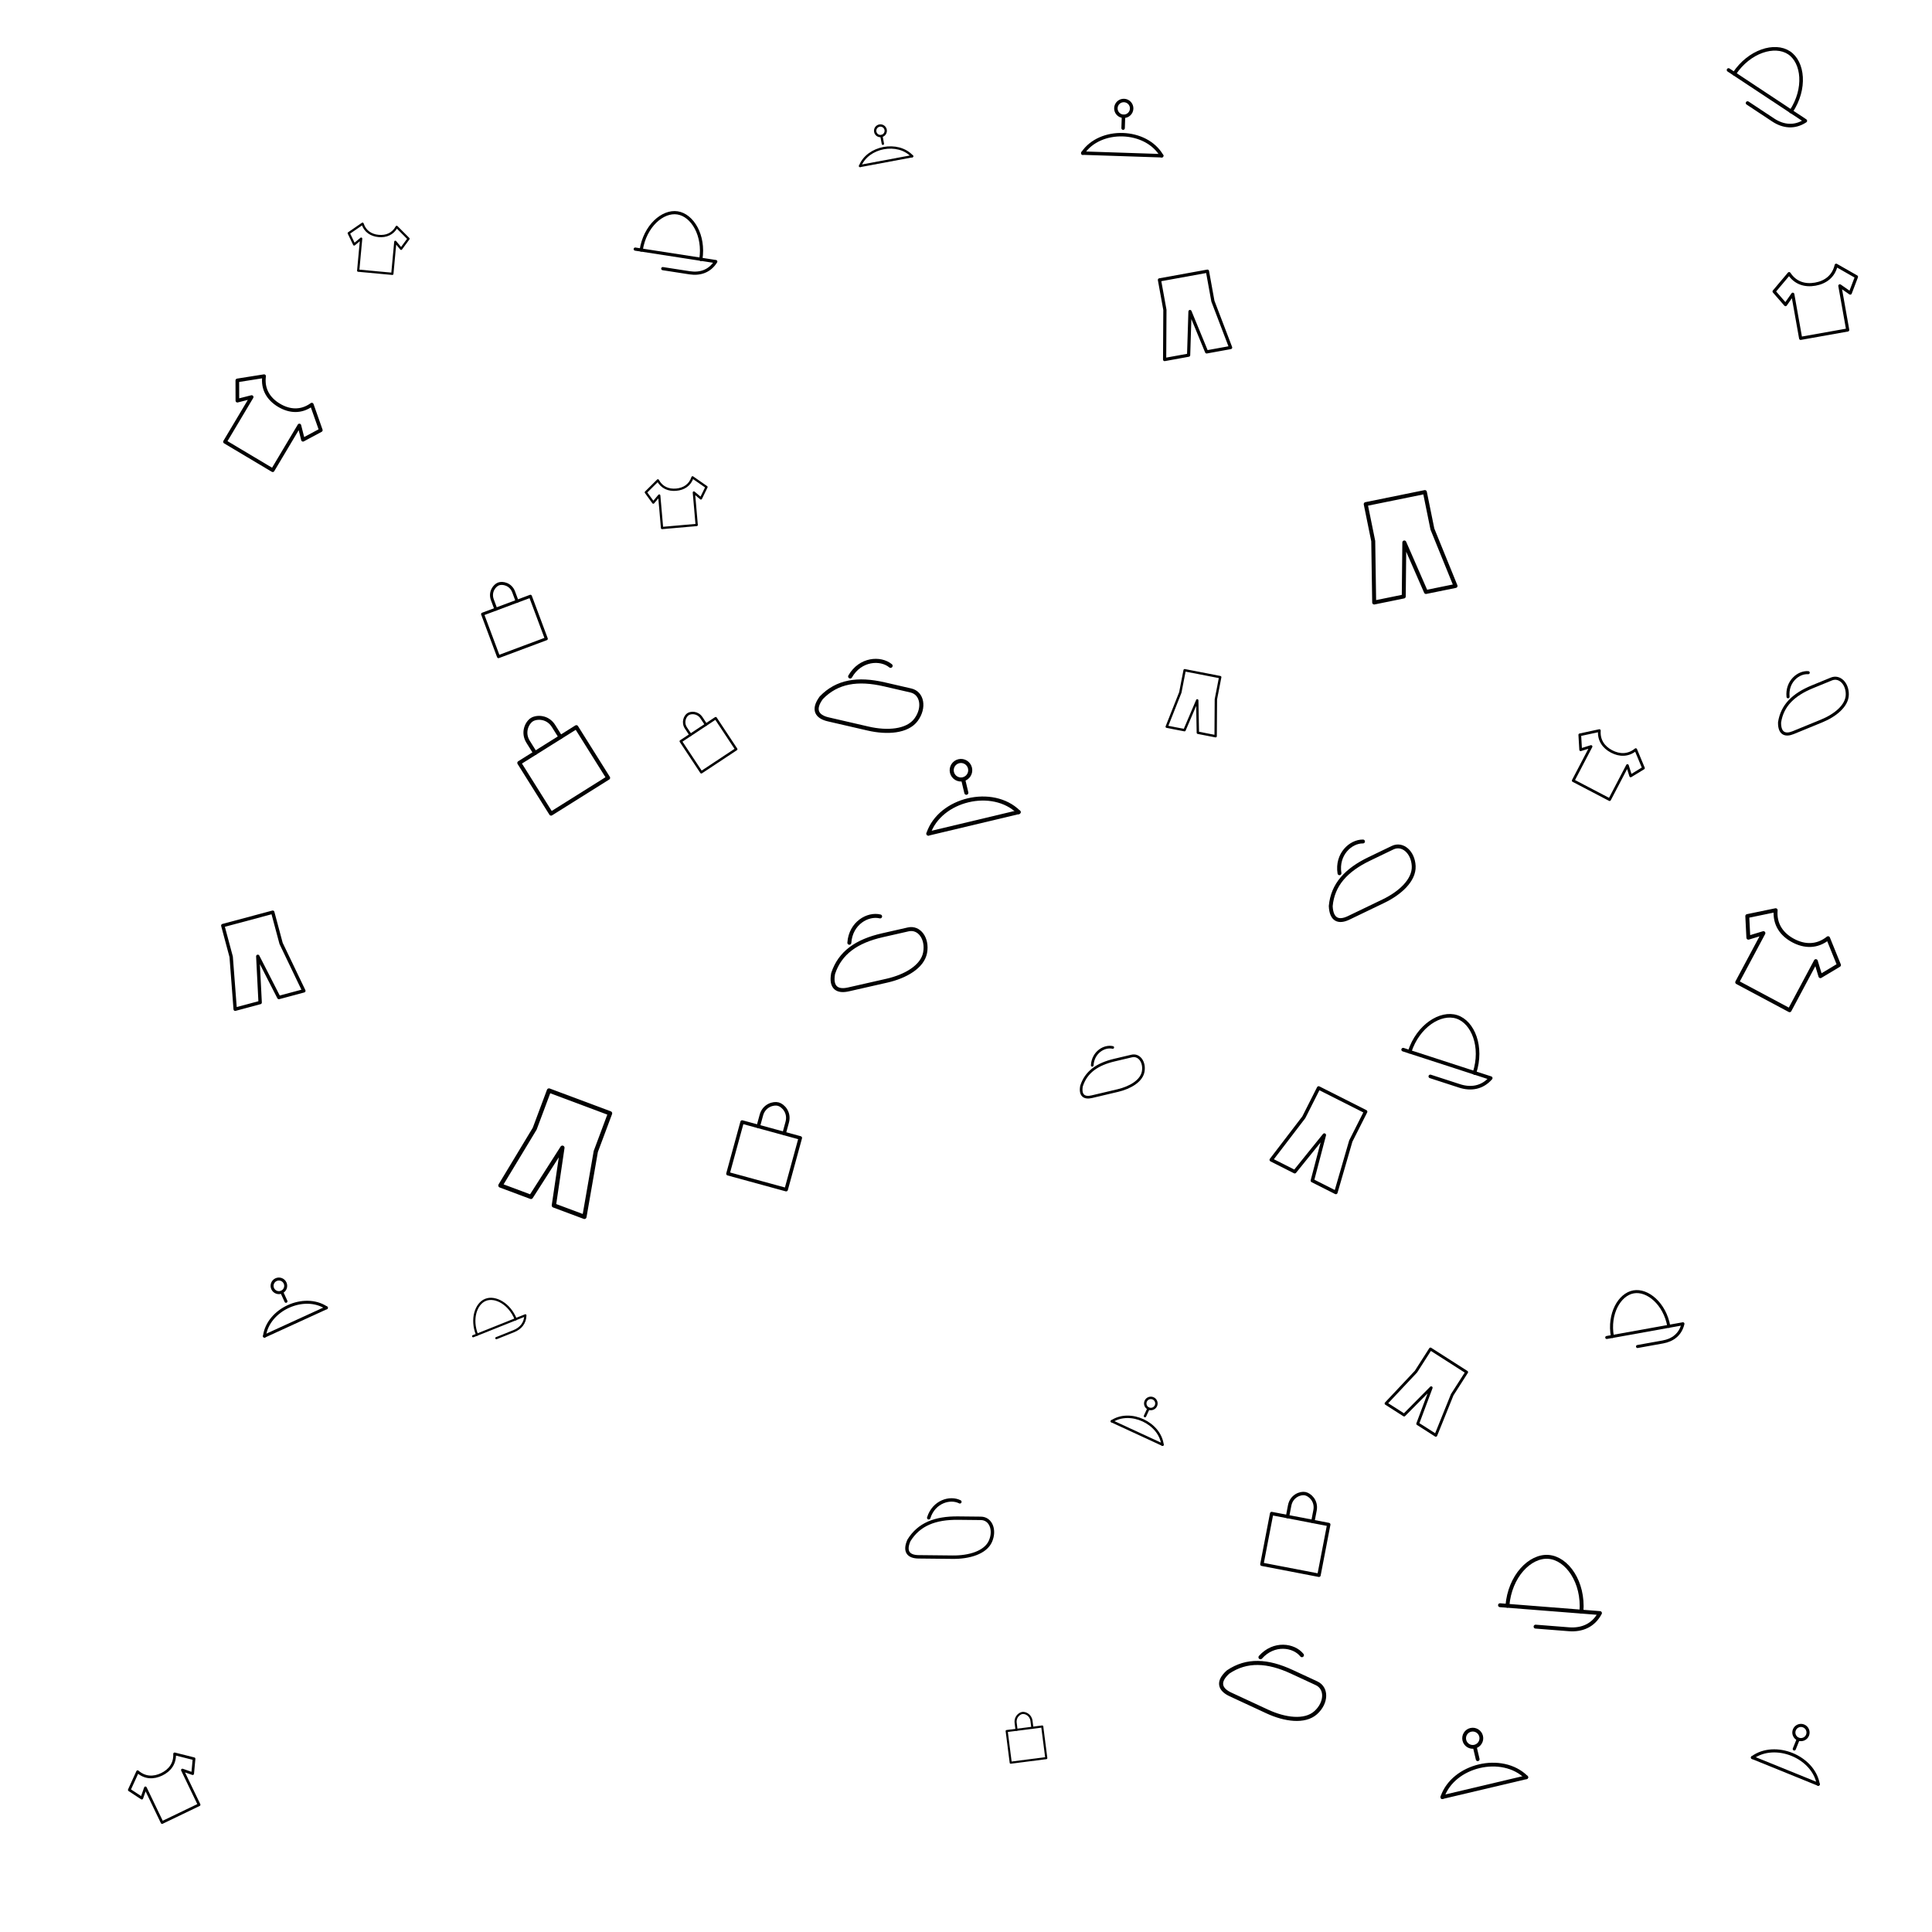
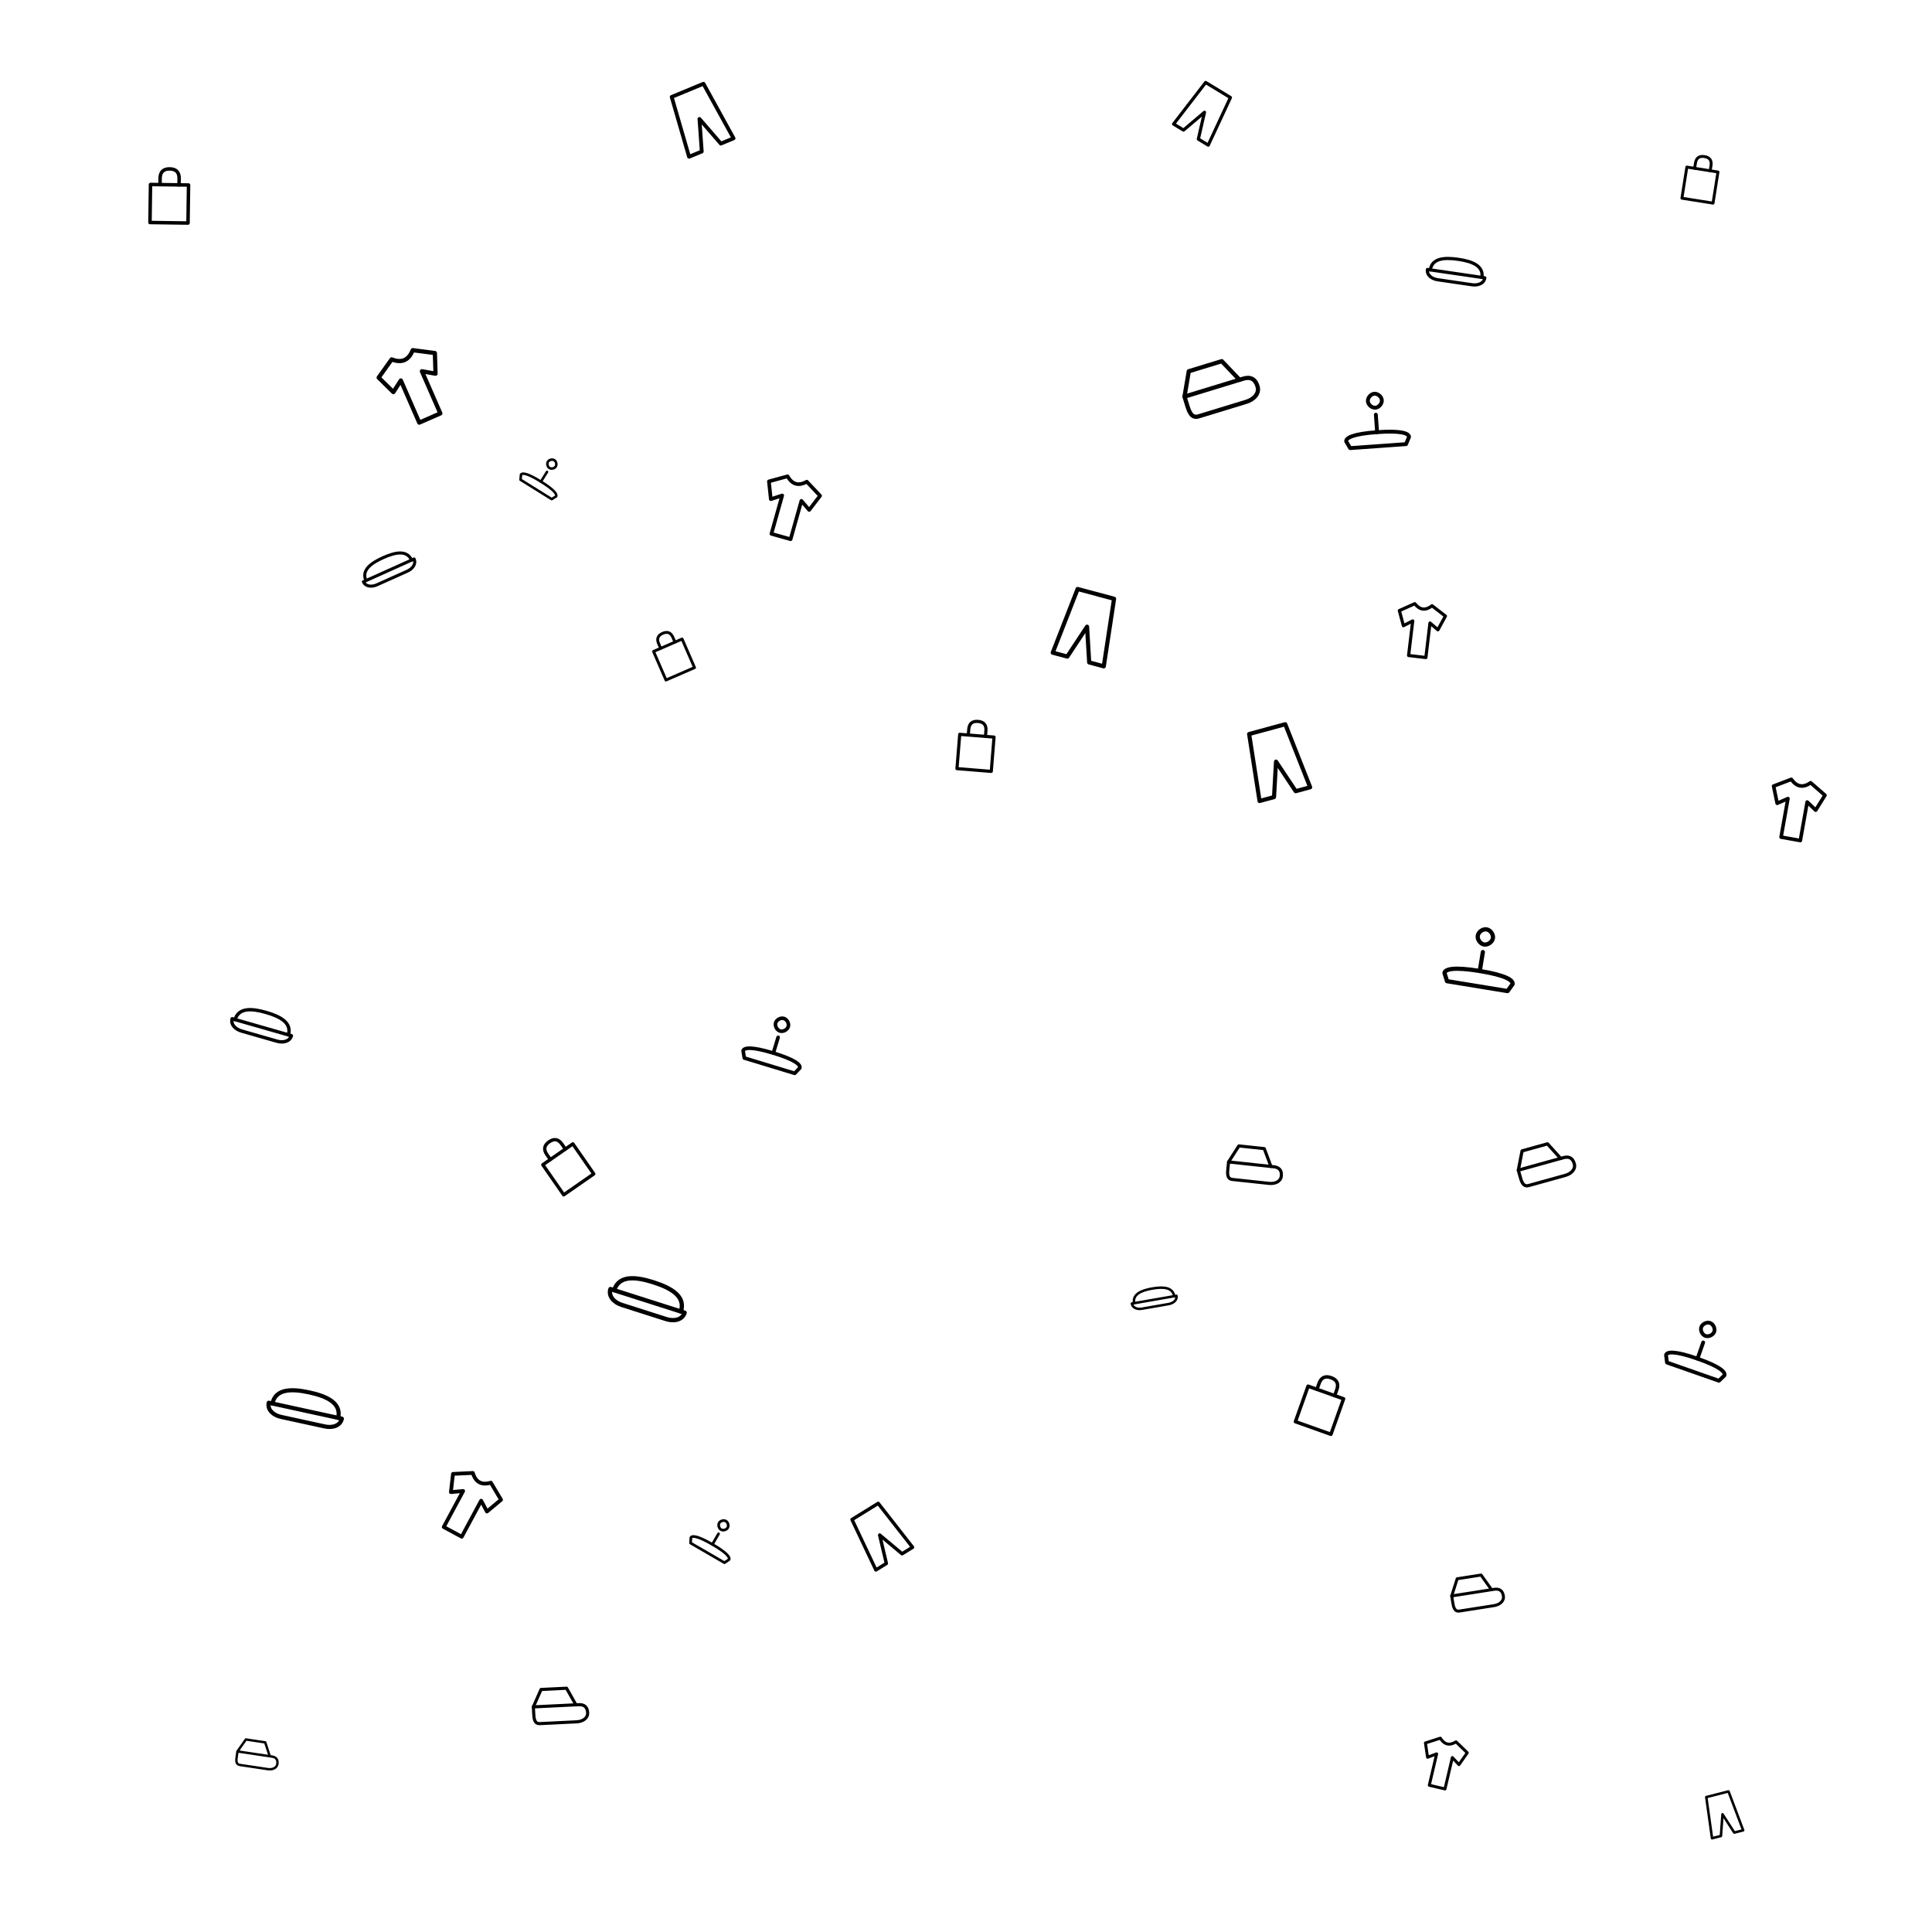
<svg xmlns="http://www.w3.org/2000/svg" width="640" height="640" viewBox="0 0 640 640" fill="none">
-   <g stroke="#000" stroke-width="1.05" stroke-linecap="round" stroke-linejoin="round" fill="none">
-     <g transform="translate(96.3 434.5) rotate(-24.6) scale(0.94)">
-       <circle cx="0" cy="-10" r="2.4" />
-       <path d="M0 -7.5 V-4" />
-       <path d="M-12 4 C-7 -4 7 -4 12 4" />
-       <path d="M-12 4 H12" />
+   <defs>
+     <g id="tshirt" stroke="#000" fill="none" stroke-width="1.1" stroke-linecap="round" stroke-linejoin="round">
+       <path d="M9 3 L4 6 L6 11 L9 9 V21 H15 V9 L18 11 L20 6 L15 3 C13 5 11 5 9 3 Z" />
    </g>
-     <g transform="translate(591.1 317.0) rotate(28.1) scale(1.23)">
-       <path d="M-8 -10 L-14 -5 L-11 0 L-8 -3 V12 H8 V-3 L11 0 L14 -5 L8 -10 C6.5 -6.5 3.5 -5 0 -5 C-3.5 -5 -6.5 -6.5 -8 -10 Z" />
+     <g id="hanger" stroke="#000" fill="none" stroke-width="1.1" stroke-linecap="round" stroke-linejoin="round">
+       <path d="M12 6 C11 6 10 5 10 4 C10 3 11 2 12 2 C13 2 14 3 14 4 C14 5 13 6 12 6 Z" />
+       <path d="M3 15 C3 14 5 13 12 13 C19 13 21 14 21 15 L20 17 H4 Z" />
+       <path d="M12 13 V8" />
    </g>
-     <g transform="translate(512.0 528.0) rotate(4.5) scale(1.23)">
-       <path d="M-12 4 H10" />
-       <path d="M-10 4 C-10 -4 -5 -10 0 -10 C5 -10 10 -4 10 4" />
-       <path d="M10 4 H15 C13.5 7.5 10.5 9 7 9 H-2" />
+     <g id="pants" stroke="#000" fill="none" stroke-width="1.1" stroke-linecap="round" stroke-linejoin="round">
+       <path d="M7 3 H17 L19 21 H15 L12 12 L9 21 H5 Z" />
    </g>
-     <g transform="translate(293.0 50.5) rotate(-10.6) scale(0.73)">
-       <circle cx="0" cy="-10" r="2.4" />
-       <path d="M0 -7.5 V-4" />
-       <path d="M-12 4 C-7 -4 7 -4 12 4" />
-       <path d="M-12 4 H12" />
+     <g id="shoe" stroke="#000" fill="none" stroke-width="1.1" stroke-linecap="round" stroke-linejoin="round">
+       <path d="M3 15 H19 C21 15 22 16 22 18 C22 20 20 21 18 21 H5 C3 21 3 19 3 17 Z" />
+       <path d="M3 15 L6 9 H15 L18 15" />
    </g>
-     <g transform="translate(490.6 587.4) rotate(-13.3) scale(1.19)">
-       <circle cx="0" cy="-10" r="2.4" />
-       <path d="M0 -7.5 V-4" />
-       <path d="M-12 4 C-7 -4 7 -4 12 4" />
-       <path d="M-12 4 H12" />
+     <g id="bag" stroke="#000" fill="none" stroke-width="1.1" stroke-linecap="round" stroke-linejoin="round">
+       <path d="M6 8 H18 V20 H6 Z" />
+       <path d="M9 8 V6 C9 4 10 3 12 3 C14 3 15 4 15 6 V8" />
    </g>
-     <g transform="translate(396.6 232.0) rotate(11.0) scale(0.75)">
-       <path d="M-8 -12 H8 V-2 L11 14 H3 L0 0 L-3 14 H-11 L-8 -2 Z" />
+     <g id="cap" stroke="#000" fill="none" stroke-width="1.1" stroke-linecap="round" stroke-linejoin="round">
+       <path d="M3 13 C3 9 7 8 12 8 C17 8 21 9 21 13" />
+       <path d="M2 13 H22 C22 15 20 16 18 16 H6 C4 16 2 15 2 13 Z" />
    </g>
-     <g transform="translate(474.1 459.7) rotate(32.6) scale(0.89)">
-       <path d="M-8 -12 H8 V-2 L11 14 H3 L0 0 L-3 14 H-11 L-8 -2 Z" />
-     </g>
-     <g transform="translate(224.3 165.8) rotate(-5.0) scale(0.72)">
-       <path d="M-8 -10 L-14 -5 L-11 0 L-8 -3 V12 H8 V-3 L11 0 L14 -5 L8 -10 C6.5 -6.5 3.5 -5 0 -5 C-3.5 -5 -6.5 -6.5 -8 -10 Z" />
-     </g>
-     <g transform="translate(542.8 437.3) rotate(-10.2) scale(0.95)">
-       <path d="M-12 4 H10" />
-       <path d="M-10 4 C-10 -4 -5 -10 0 -10 C5 -10 10 -4 10 4" />
-       <path d="M10 4 H15 C13.5 7.5 10.5 9 7 9 H-2" />
-     </g>
-     <g transform="translate(233.0 244.3) rotate(-33.5) scale(0.77)">
-       <path d="M-9 -4 H9 V12 H-9 Z" />
-       <path d="M-4 -4 V-7.5 C-4 -10.5 -1.5 -12 0 -12 C1.5 -12 4 -10.5 4 -7.5 V-4" />
-     </g>
-     <g transform="translate(422.9 555.7) rotate(24.9) scale(1.28)">
-       <path d="M-12 4 C-9 -1 -4 -3 3 -3 H10 C13 -3 14.5 0.5 13 4 C11.5 7.5 6.5 9 1.5 9 H-9 C-12 9 -13.5 7.5 -12 4 Z" />
-       <path d="M-6 -3 C-4.5 -8 0.5 -9.5 3.5 -8" />
-     </g>
-     <g transform="translate(479.1 347.6) rotate(18.0) scale(1.13)">
-       <path d="M-12 4 H10" />
-       <path d="M-10 4 C-10 -4 -5 -10 0 -10 C5 -10 10 -4 10 4" />
-       <path d="M10 4 H15 C13.5 7.5 10.5 9 7 9 H-2" />
-     </g>
-     <g transform="translate(289.5 314.3) rotate(-12.8) scale(1.25)">
-       <path d="M-12 4 C-9 -1 -4 -3 3 -3 H10 C13 -3 14.5 0.5 13 4 C11.5 7.5 6.5 9 1.5 9 H-9 C-12 9 -13.5 7.5 -12 4 Z" />
-       <path d="M-6 -3 C-4.5 -8 0.5 -9.5 3.5 -8" />
-     </g>
-     <g transform="translate(288.3 229.6) rotate(13.0) scale(1.29)">
-       <path d="M-12 4 C-9 -1 -4 -3 3 -3 H10 C13 -3 14.5 0.5 13 4 C11.5 7.5 6.5 9 1.5 9 H-9 C-12 9 -13.5 7.5 -12 4 Z" />
-       <path d="M-6 -3 C-4.5 -8 0.5 -9.5 3.5 -8" />
-     </g>
-     <g transform="translate(531.9 252.7) rotate(27.6) scale(0.85)">
-       <path d="M-8 -10 L-14 -5 L-11 0 L-8 -3 V12 H8 V-3 L11 0 L14 -5 L8 -10 C6.5 -6.5 3.5 -5 0 -5 C-3.5 -5 -6.5 -6.5 -8 -10 Z" />
-     </g>
-     <g transform="translate(465.2 179.7) rotate(-11.5) scale(1.25)">
-       <path d="M-8 -12 H8 V-2 L11 14 H3 L0 0 L-3 14 H-11 L-8 -2 Z" />
-     </g>
-     <g transform="translate(321.3 267.6) rotate(-13.4) scale(1.28)">
-       <circle cx="0" cy="-10" r="2.4" />
-       <path d="M0 -7.5 V-4" />
-       <path d="M-12 4 C-7 -4 7 -4 12 4" />
-       <path d="M-12 4 H12" />
-     </g>
-     <g transform="translate(429.9 507.4) rotate(10.9) scale(1.07)">
-       <path d="M-9 -4 H9 V12 H-9 Z" />
-       <path d="M-4 -4 V-7.5 C-4 -10.5 -1.5 -12 0 -12 C1.5 -12 4 -10.5 4 -7.5 V-4" />
-     </g>
-     <g transform="translate(55.4 591.6) rotate(-25.7) scale(0.85)">
-       <path d="M-8 -10 L-14 -5 L-11 0 L-8 -3 V12 H8 V-3 L11 0 L14 -5 L8 -10 C6.5 -6.5 3.5 -5 0 -5 C-3.5 -5 -6.5 -6.5 -8 -10 Z" />
-     </g>
-     <g transform="translate(222.9 80.4) rotate(8.8) scale(1.00)">
-       <path d="M-12 4 H10" />
-       <path d="M-10 4 C-10 -4 -5 -10 0 -10 C5 -10 10 -4 10 4" />
-       <path d="M10 4 H15 C13.5 7.5 10.5 9 7 9 H-2" />
-     </g>
-     <g transform="translate(186.3 380.2) rotate(20.5) scale(1.35)">
-       <path d="M-8 -12 H8 V-2 L11 14 H3 L0 0 L-3 14 H-11 L-8 -2 Z" />
-     </g>
-     <g transform="translate(602.2 99.0) rotate(-10.1) scale(0.99)">
-       <path d="M-8 -10 L-14 -5 L-11 0 L-8 -3 V12 H8 V-3 L11 0 L14 -5 L8 -10 C6.5 -6.5 3.5 -5 0 -5 C-3.5 -5 -6.5 -6.5 -8 -10 Z" />
-     </g>
-     <g transform="translate(184.1 251.0) rotate(-32.1) scale(1.24)">
-       <path d="M-9 -4 H9 V12 H-9 Z" />
-       <path d="M-4 -4 V-7.5 C-4 -10.5 -1.5 -12 0 -12 C1.5 -12 4 -10.5 4 -7.5 V-4" />
-     </g>
-     <g transform="translate(169.1 204.0) rotate(-20.5) scale(0.94)">
-       <path d="M-9 -4 H9 V12 H-9 Z" />
-       <path d="M-4 -4 V-7.5 C-4 -10.5 -1.5 -12 0 -12 C1.5 -12 4 -10.5 4 -7.5 V-4" />
-     </g>
-     <g transform="translate(89.5 139.2) rotate(30.8) scale(1.15)">
-       <path d="M-8 -10 L-14 -5 L-11 0 L-8 -3 V12 H8 V-3 L11 0 L14 -5 L8 -10 C6.5 -6.5 3.5 -5 0 -5 C-3.5 -5 -6.5 -6.5 -8 -10 Z" />
-     </g>
-     <g transform="translate(438.7 376.0) rotate(26.8) scale(1.09)">
-       <path d="M-8 -12 H8 V-2 L11 14 H3 L0 0 L-3 14 H-11 L-8 -2 Z" />
-     </g>
-     <g transform="translate(85.4 316.8) rotate(-15.0) scale(1.07)">
-       <path d="M-8 -12 H8 V-2 L11 14 H3 L0 0 L-3 14 H-11 L-8 -2 Z" />
-     </g>
-     <g transform="translate(378.0 471.9) rotate(24.8) scale(0.77)">
-       <circle cx="0" cy="-10" r="2.4" />
-       <path d="M0 -7.5 V-4" />
-       <path d="M-12 4 C-7 -4 7 -4 12 4" />
-       <path d="M-12 4 H12" />
-     </g>
-     <g transform="translate(598.8 231.3) rotate(-22.3) scale(0.97)">
-       <path d="M-12 4 C-9 -1 -4 -3 3 -3 H10 C13 -3 14.5 0.5 13 4 C11.5 7.5 6.5 9 1.5 9 H-9 C-12 9 -13.5 7.5 -12 4 Z" />
-       <path d="M-6 -3 C-4.5 -8 0.5 -9.5 3.5 -8" />
-     </g>
-     <g transform="translate(339.7 575.3) rotate(-7.3) scale(0.66)">
-       <path d="M-9 -4 H9 V12 H-9 Z" />
-       <path d="M-4 -4 V-7.5 C-4 -10.5 -1.5 -12 0 -12 C1.5 -12 4 -10.5 4 -7.5 V-4" />
-     </g>
-     <g transform="translate(592.9 583.0) rotate(22.1) scale(0.98)">
-       <circle cx="0" cy="-10" r="2.4" />
-       <path d="M0 -7.5 V-4" />
-       <path d="M-12 4 C-7 -4 7 -4 12 4" />
-       <path d="M-12 4 H12" />
-     </g>
-     <g transform="translate(451.9 289.4) rotate(-25.7) scale(1.22)">
-       <path d="M-12 4 C-9 -1 -4 -3 3 -3 H10 C13 -3 14.5 0.5 13 4 C11.5 7.5 6.5 9 1.5 9 H-9 C-12 9 -13.5 7.5 -12 4 Z" />
-       <path d="M-6 -3 C-4.5 -8 0.5 -9.5 3.5 -8" />
-     </g>
-     <g transform="translate(314.1 506.1) rotate(0.6) scale(1.08)">
-       <path d="M-12 4 C-9 -1 -4 -3 3 -3 H10 C13 -3 14.5 0.5 13 4 C11.5 7.5 6.5 9 1.5 9 H-9 C-12 9 -13.5 7.5 -12 4 Z" />
-       <path d="M-6 -3 C-4.5 -8 0.5 -9.5 3.5 -8" />
-     </g>
-     <g transform="translate(586.4 26.9) rotate(33.5) scale(1.13)">
-       <path d="M-12 4 H10" />
-       <path d="M-10 4 C-10 -4 -5 -10 0 -10 C5 -10 10 -4 10 4" />
-       <path d="M10 4 H15 C13.5 7.5 10.5 9 7 9 H-2" />
-     </g>
-     <g transform="translate(394.2 103.2) rotate(-10.3) scale(1.01)">
-       <path d="M-8 -12 H8 V-2 L11 14 H3 L0 0 L-3 14 H-11 L-8 -2 Z" />
-     </g>
-     <g transform="translate(371.9 46.8) rotate(1.9) scale(1.09)">
-       <circle cx="0" cy="-10" r="2.4" />
-       <path d="M0 -7.5 V-4" />
-       <path d="M-12 4 C-7 -4 7 -4 12 4" />
-       <path d="M-12 4 H12" />
-     </g>
-     <g transform="translate(163.4 437.0) rotate(-21.8) scale(0.69)">
-       <path d="M-12 4 H10" />
-       <path d="M-10 4 C-10 -4 -5 -10 0 -10 C5 -10 10 -4 10 4" />
-       <path d="M10 4 H15 C13.5 7.5 10.5 9 7 9 H-2" />
-     </g>
-     <g transform="translate(254.3 378.6) rotate(15.3) scale(1.11)">
-       <path d="M-9 -4 H9 V12 H-9 Z" />
-       <path d="M-4 -4 V-7.5 C-4 -10.5 -1.5 -12 0 -12 C1.5 -12 4 -10.5 4 -7.5 V-4" />
-     </g>
-     <g transform="translate(367.3 354.2) rotate(-13.3) scale(0.84)">
-       <path d="M-12 4 C-9 -1 -4 -3 3 -3 H10 C13 -3 14.5 0.5 13 4 C11.5 7.5 6.5 9 1.5 9 H-9 C-12 9 -13.5 7.5 -12 4 Z" />
-       <path d="M-6 -3 C-4.5 -8 0.5 -9.5 3.5 -8" />
-     </g>
-     <g transform="translate(125.1 81.7) rotate(5.3) scale(0.71)">
-       <path d="M-8 -10 L-14 -5 L-11 0 L-8 -3 V12 H8 V-3 L11 0 L14 -5 L8 -10 C6.5 -6.5 3.5 -5 0 -5 C-3.5 -5 -6.5 -6.5 -8 -10 Z" />
-     </g>
-   </g>
+   </defs>
+   <use href="#bag" transform="translate(437.8 465.2) rotate(19.6) scale(1.04) translate(-12 -12)" />
+   <use href="#pants" transform="translate(291.4 508.5) rotate(-31.7) scale(1.02) translate(-12 -12)" />
+   <use href="#pants" transform="translate(422.7 252.3) rotate(-15.2) scale(1.24) translate(-12 -12)" />
+   <use href="#hanger" transform="translate(490.4 320.4) rotate(9.3) scale(1.27) translate(-12 -12)" />
+   <use href="#cap" transform="translate(87.0 339.3) rotate(16.0) scale(1.02) translate(-12 -12)" />
+   <use href="#bag" transform="translate(187.1 385.7) rotate(-34.8) scale(1.01) translate(-12 -12)" />
+   <use href="#shoe" transform="translate(402.2 124.4) rotate(-17.0) scale(1.27) translate(-12 -12)" />
+   <use href="#shoe" transform="translate(185.0 562.2) rotate(-2.8) scale(0.94) translate(-12 -12)" />
+   <use href="#bag" transform="translate(323.3 247.5) rotate(4.6) scale(0.95) translate(-12 -12)" />
+   <use href="#cap" transform="translate(128.4 188.1) rotate(-24.2) scale(0.92) translate(-12 -12)" />
+   <use href="#cap" transform="translate(482.5 89.7) rotate(8.3) scale(0.96) translate(-12 -12)" />
+   <use href="#hanger" transform="translate(456.1 142.0) rotate(-4.1) scale(1.16) translate(-12 -12)" />
+   <use href="#hanger" transform="translate(256.5 347.8) rotate(16.9) scale(1.09) translate(-12 -12)" />
+   <use href="#pants" transform="translate(231.7 39.4) rotate(-22.5) scale(1.14) translate(-12 -12)" />
+   <use href="#tshirt" transform="translate(470.5 208.9) rotate(6.8) scale(0.96) translate(-12 -12)" />
+   <use href="#bag" transform="translate(222.6 216.9) rotate(-23.5) scale(0.86) translate(-12 -12)" />
+   <use href="#bag" transform="translate(56.1 65.4) rotate(0.8) scale(1.05) translate(-12 -12)" />
+   <use href="#tshirt" transform="translate(137.8 128.0) rotate(-23.6) scale(1.27) translate(-12 -12)" />
+   <use href="#tshirt" transform="translate(477.9 584.2) rotate(13.2) scale(0.89) translate(-12 -12)" />
+   <use href="#cap" transform="translate(101.4 466.1) rotate(12.3) scale(1.24) translate(-12 -12)" />
+   <use href="#pants" transform="translate(360.1 207.6) rotate(15.0) scale(1.25) translate(-12 -12)" />
+   <use href="#bag" transform="translate(563.4 59.6) rotate(9.0) scale(0.87) translate(-12 -12)" />
+   <use href="#shoe" transform="translate(85.4 579.0) rotate(8.5) scale(0.72) translate(-12 -12)" />
+   <use href="#pants" transform="translate(570.6 601.0) rotate(-14.3) scale(0.76) translate(-12 -12)" />
+   <use href="#pants" transform="translate(399.0 37.2) rotate(31.3) scale(0.96) translate(-12 -12)" />
+   <use href="#cap" transform="translate(214.9 429.7) rotate(17.7) scale(1.29) translate(-12 -12)" />
+   <use href="#tshirt" transform="translate(154.8 498.5) rotate(28.3) scale(1.13) translate(-12 -12)" />
+   <use href="#shoe" transform="translate(415.7 383.0) rotate(6.1) scale(0.94) translate(-12 -12)" />
+   <use href="#hanger" transform="translate(562.7 449.0) rotate(19.3) scale(1.14) translate(-12 -12)" />
+   <use href="#hanger" transform="translate(236.4 510.9) rotate(30.1) scale(0.81) translate(-12 -12)" />
+   <use href="#tshirt" transform="translate(261.4 168.2) rotate(15.7) scale(1.10) translate(-12 -12)" />
+   <use href="#tshirt" transform="translate(594.9 268.3) rotate(10.1) scale(1.08) translate(-12 -12)" />
+   <use href="#cap" transform="translate(382.2 429.8) rotate(-9.9) scale(0.75) translate(-12 -12)" />
+   <use href="#shoe" transform="translate(488.4 524.8) rotate(-8.9) scale(0.89) translate(-12 -12)" />
+   <use href="#hanger" transform="translate(179.6 158.9) rotate(31.9) scale(0.76) translate(-12 -12)" />
+   <use href="#shoe" transform="translate(510.6 382.5) rotate(-15.5) scale(0.97) translate(-12 -12)" />
</svg>
